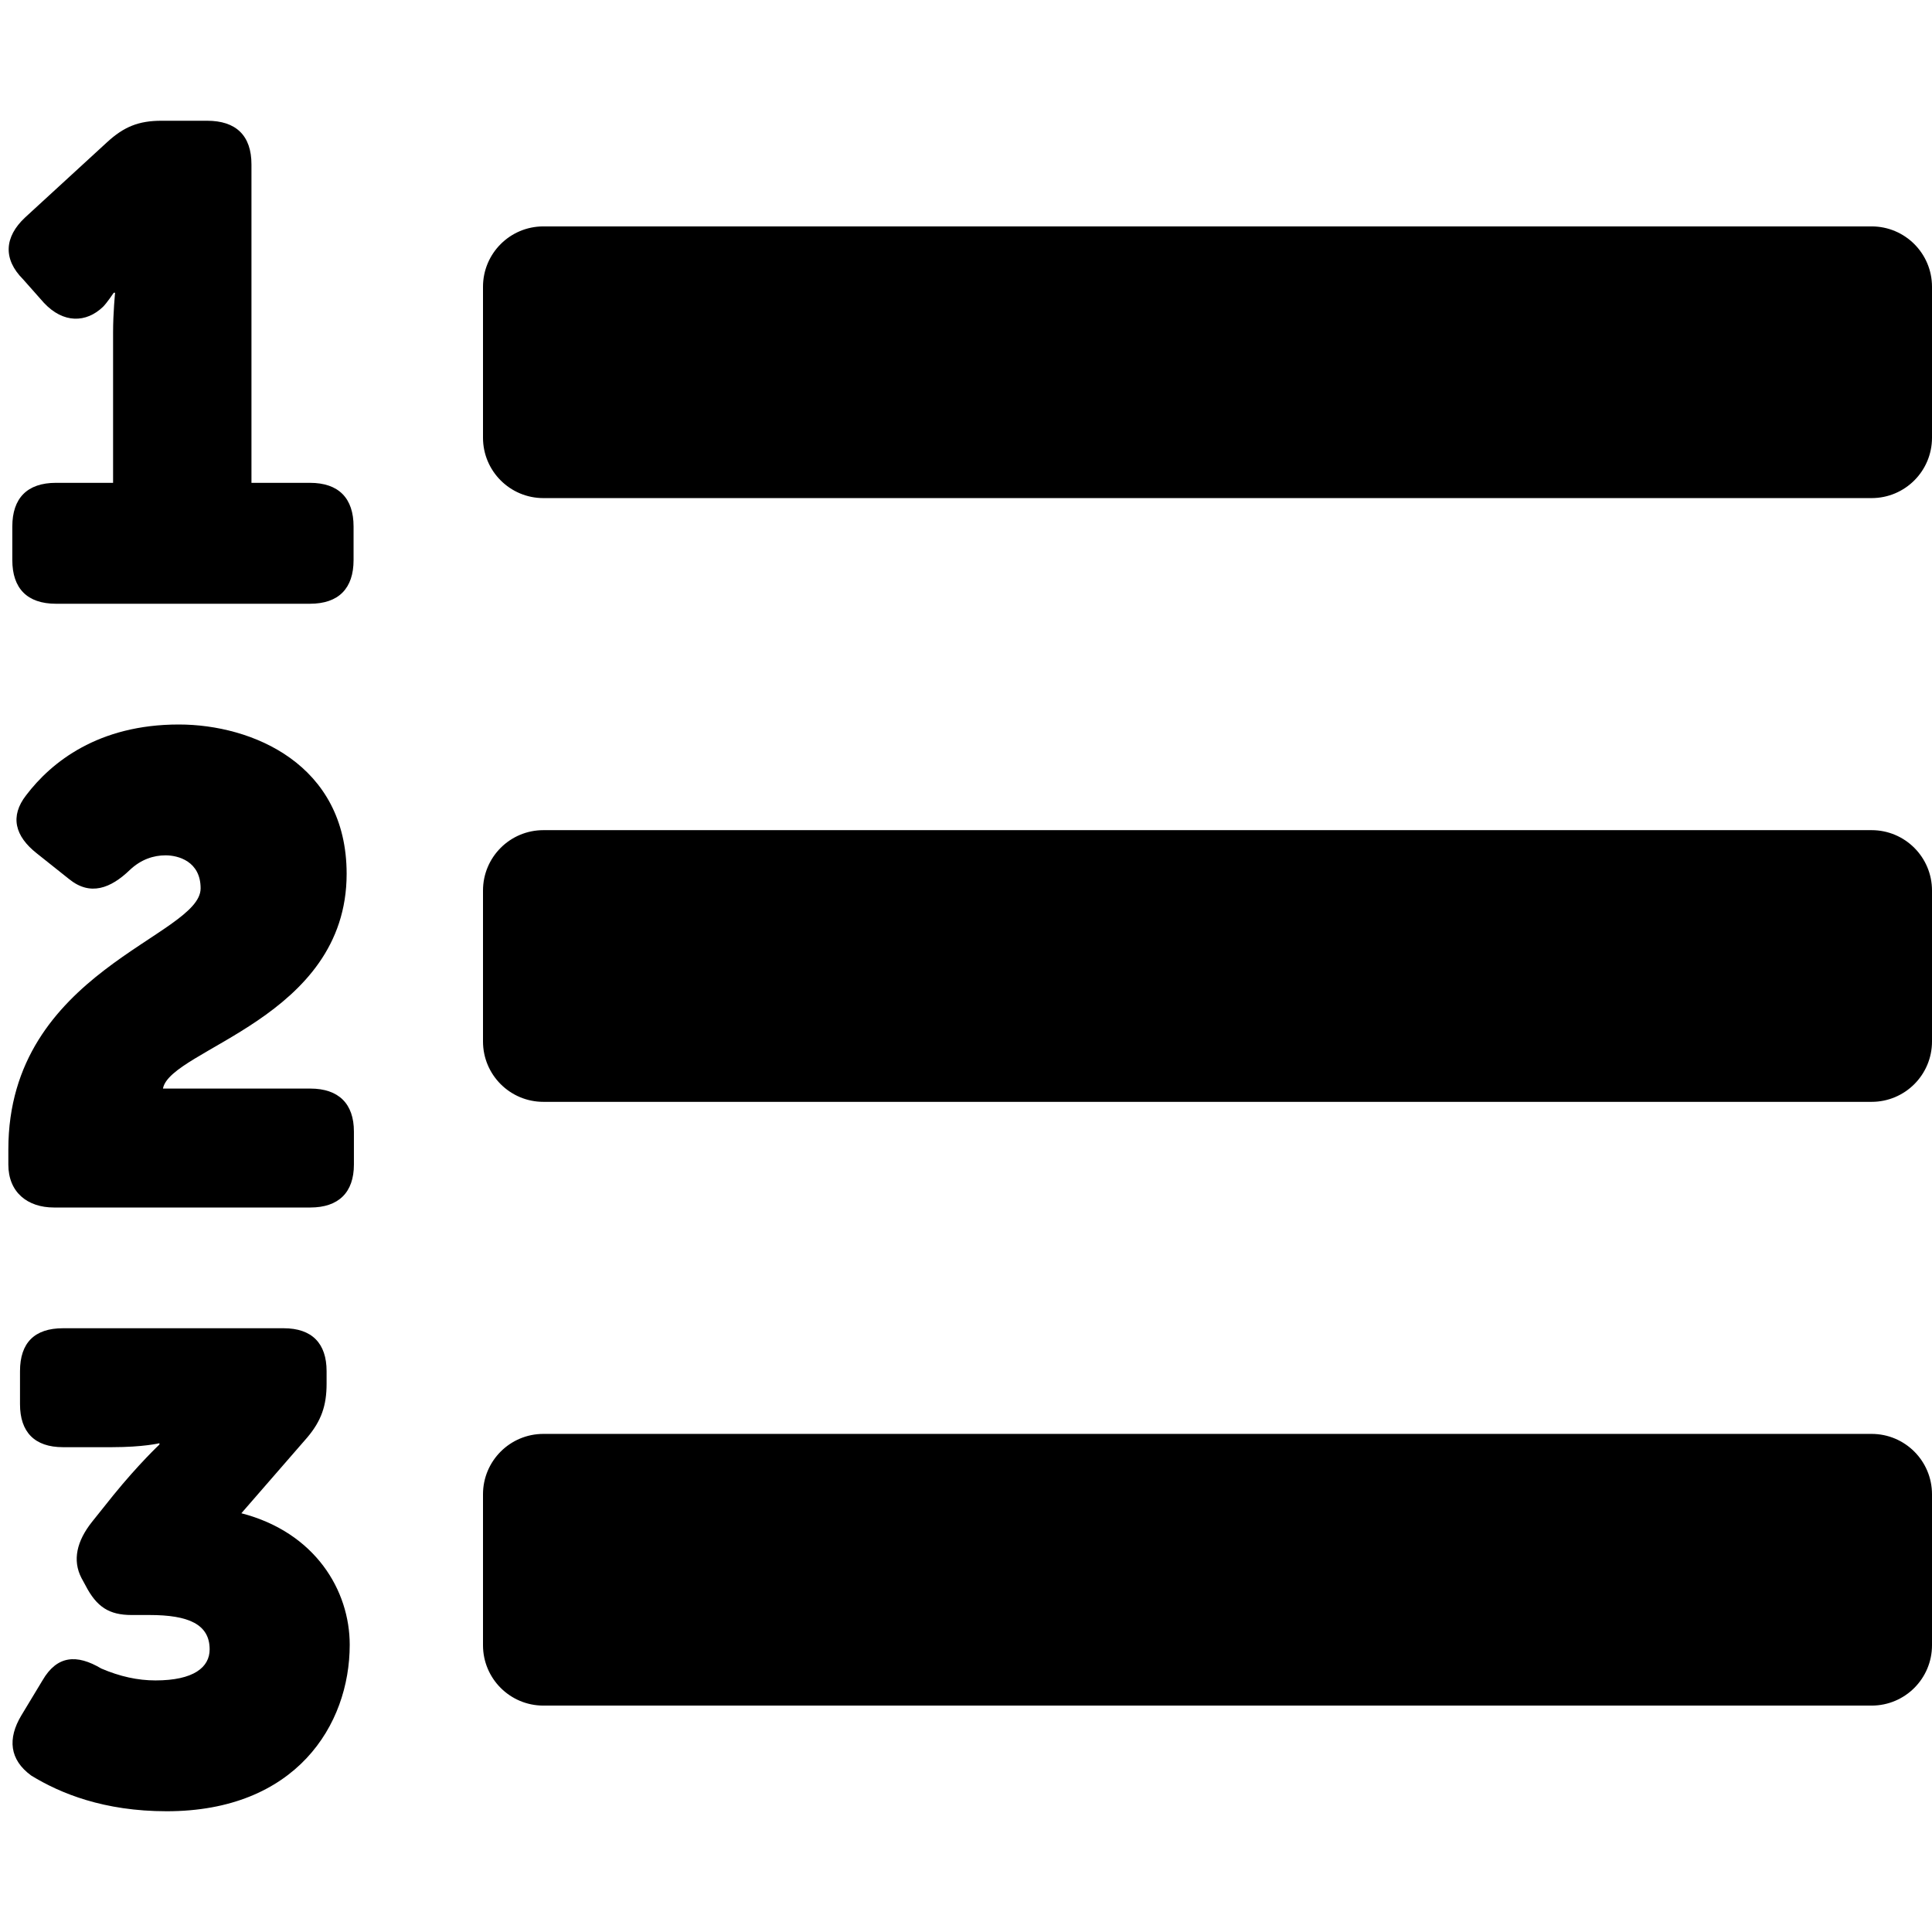
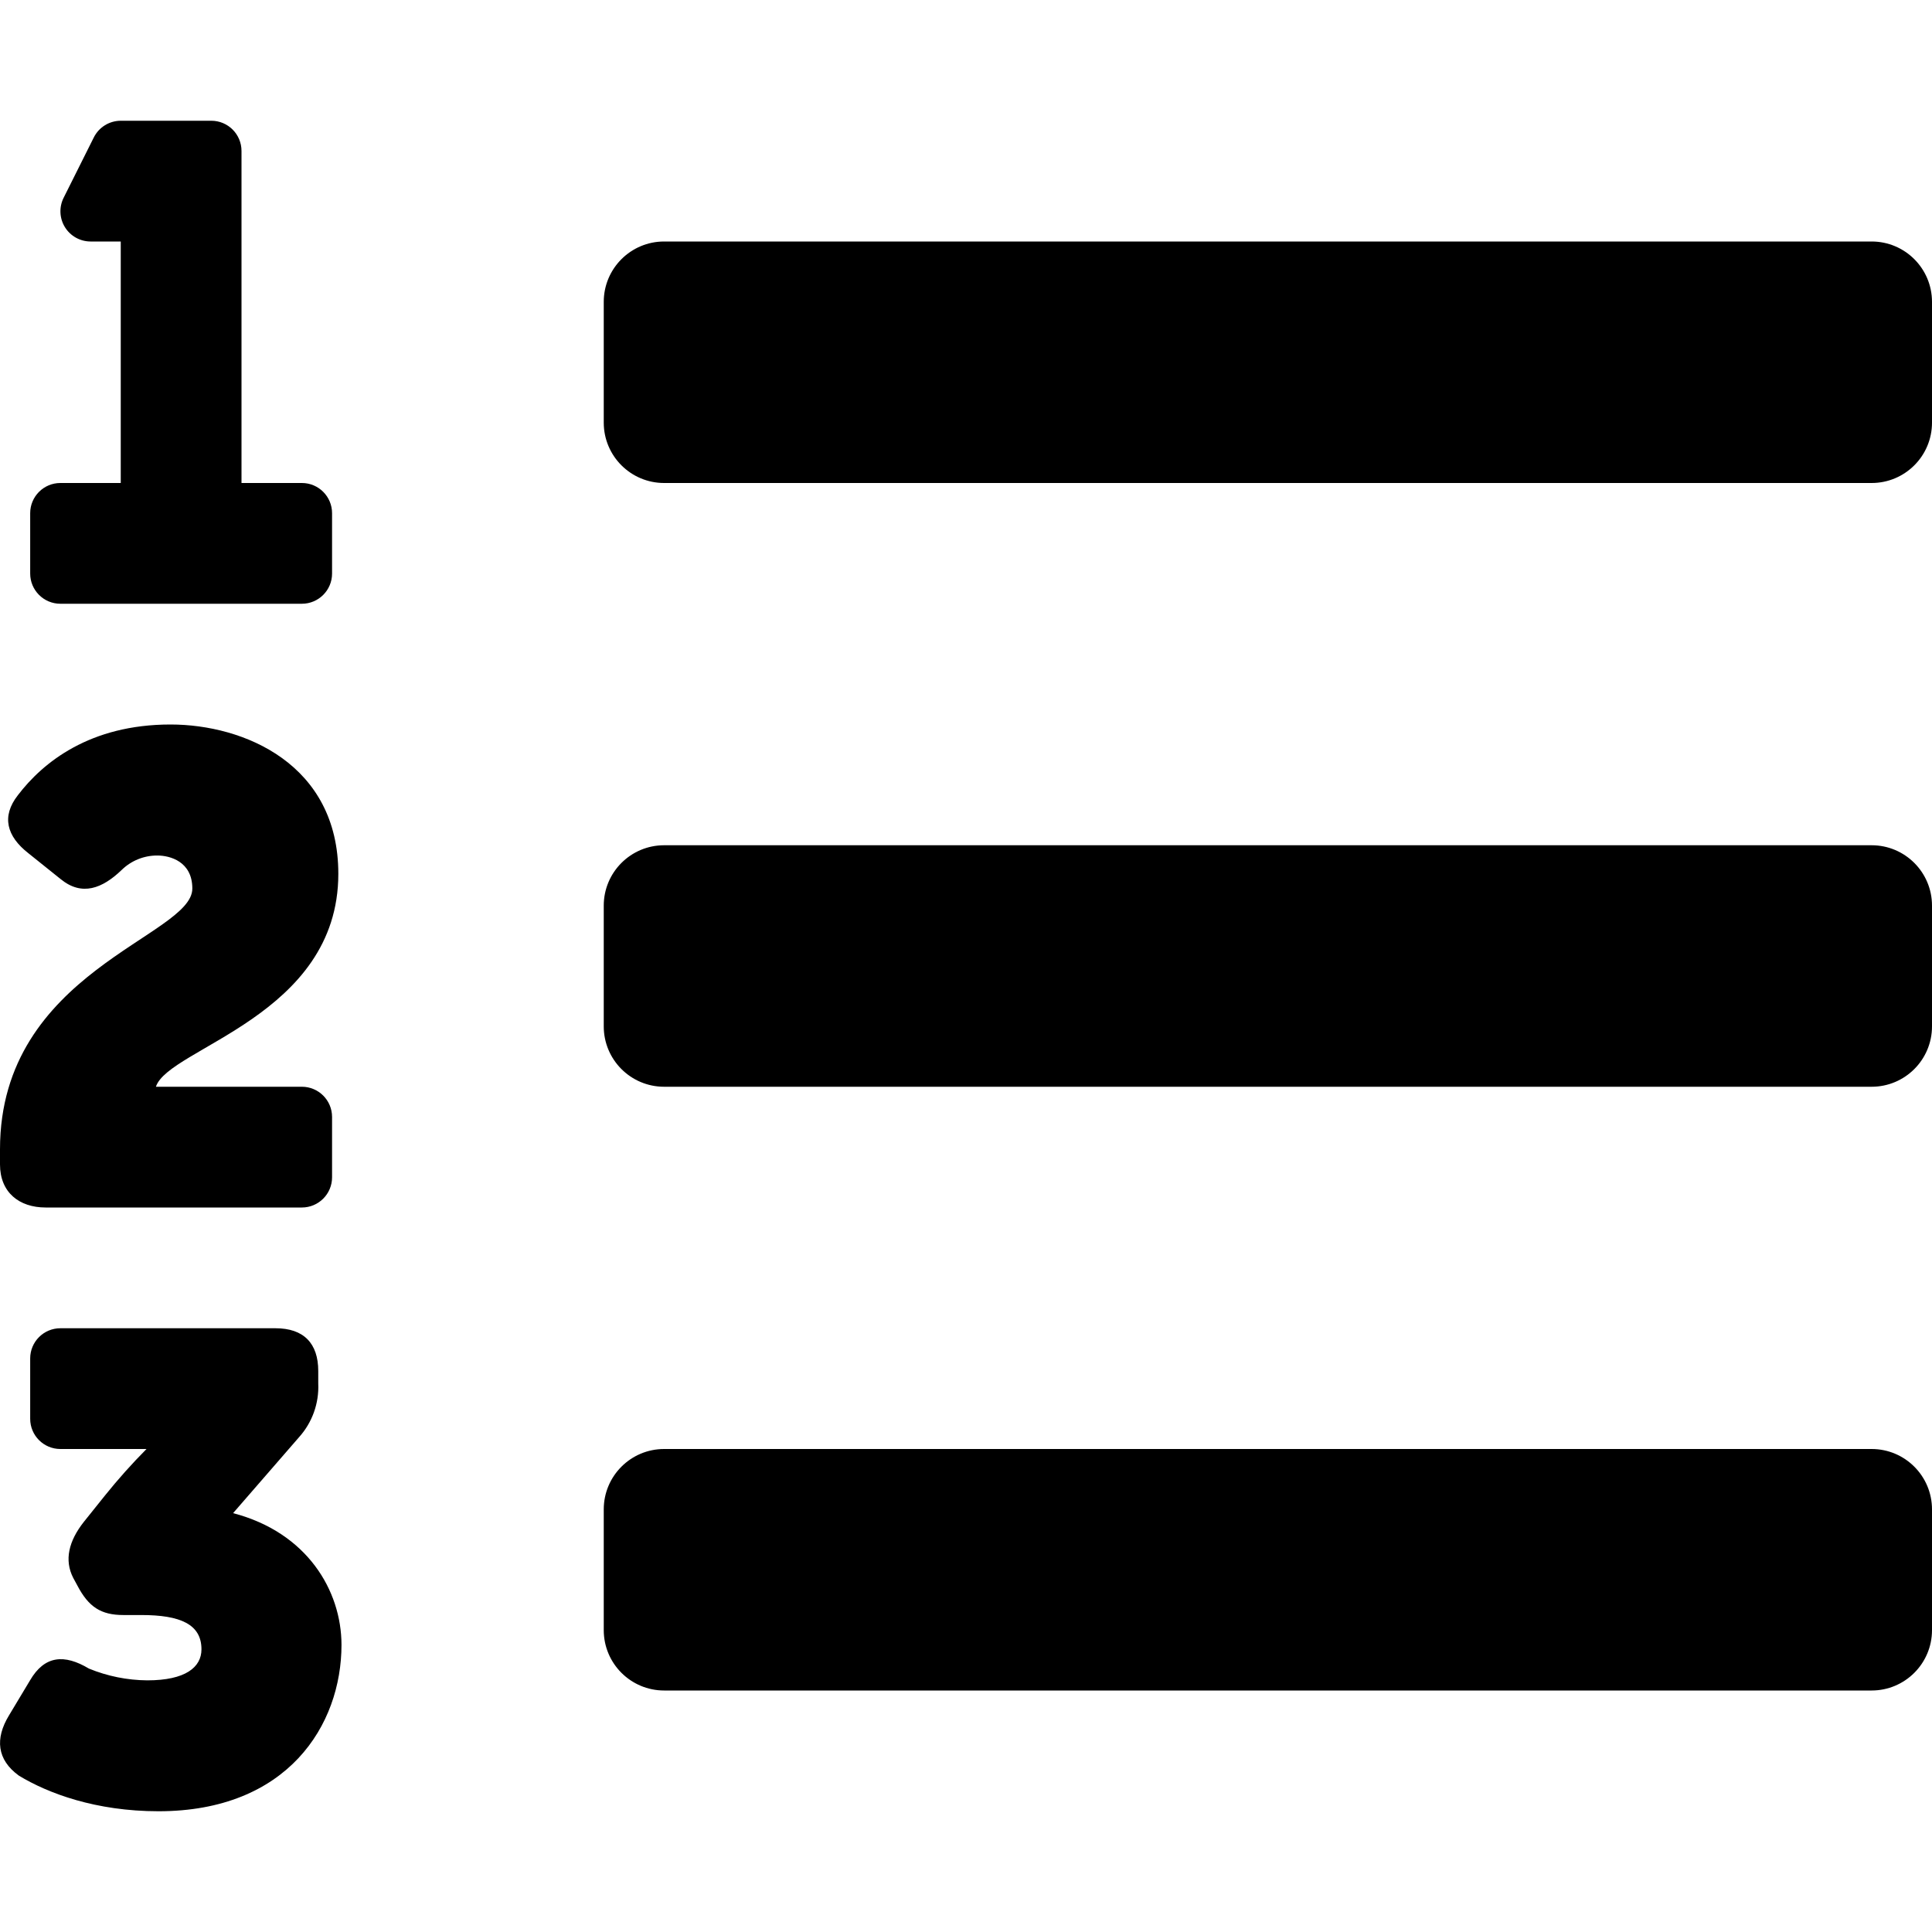
<svg xmlns="http://www.w3.org/2000/svg" viewBox="0 0 512 512">
-   <path d="M3.263 139.527c0-7.477 3.917-11.572 11.573-11.572h15.131V88.078c0-5.163.534-10.503.534-10.503h-.356s-1.779 2.67-2.848 3.738c-4.451 4.273-10.504 4.451-15.666-1.068l-5.518-6.231c-5.342-5.341-4.984-11.216.534-16.379l21.72-19.938C32.815 33.602 36.732 32 42.785 32H54.89c7.656 0 11.749 3.916 11.749 11.572v84.384h15.488c7.655 0 11.572 4.094 11.572 11.572v8.901c0 7.477-3.917 11.572-11.572 11.572H14.836c-7.656 0-11.573-4.095-11.573-11.572v-8.902zM2.211 304.591c0-47.278 50.955-56.383 50.955-69.165 0-7.18-5.954-8.755-9.28-8.755-3.153 0-6.479 1.051-9.455 3.852-5.079 4.903-10.507 7.004-16.111 2.451l-8.579-6.829c-5.779-4.553-7.18-9.805-2.803-15.409C13.592 201.981 26.025 192 47.387 192c19.437 0 44.476 10.506 44.476 39.573 0 38.347-46.753 46.402-48.679 56.909h39.049c7.529 0 11.557 4.027 11.557 11.382v8.755c0 7.354-4.028 11.382-11.557 11.382h-67.94c-7.005 0-12.083-4.028-12.083-11.382v-4.028zM5.654 454.61l5.603-9.28c3.853-6.654 9.105-7.004 15.584-3.152 4.903 2.101 9.63 3.152 14.359 3.152 10.155 0 14.358-3.502 14.358-8.23 0-6.654-5.604-9.106-15.934-9.106h-4.728c-5.954 0-9.28-2.101-12.258-7.88l-1.05-1.926c-2.451-4.728-1.226-9.806 2.801-14.884l5.604-7.004c6.829-8.405 12.257-13.483 12.257-13.483v-.35s-4.203 1.051-12.608 1.051H16.685c-7.53 0-11.383-4.028-11.383-11.382v-8.755c0-7.53 3.853-11.382 11.383-11.382h58.484c7.529 0 11.382 4.027 11.382 11.382v3.327c0 5.778-1.401 9.806-5.079 14.183l-17.509 20.137c19.611 5.078 28.716 20.487 28.716 34.845 0 21.363-14.358 44.126-48.503 44.126-16.636 0-28.192-4.728-35.896-9.455-5.779-4.202-6.304-9.805-2.626-15.934zM144 132h352c8.837 0 16-7.163 16-16V76c0-8.837-7.163-16-16-16H144c-8.837 0-16 7.163-16 16v40c0 8.837 7.163 16 16 16zm0 160h352c8.837 0 16-7.163 16-16v-40c0-8.837-7.163-16-16-16H144c-8.837 0-16 7.163-16 16v40c0 8.837 7.163 16 16 16zm0 160h352c8.837 0 16-7.163 16-16v-40c0-8.837-7.163-16-16-16H144c-8.837 0-16 7.163-16 16v40c0 8.837 7.163 16 16 16z" />
+   <path d="M61.77 401l17.5-20.15a19.92 19.92 0 0 0 5.07-14.19v-3.31C84.34 356 80.5 352 73 352H16a8 8 0 0 0-8 8v16a8 8 0 0 0 8 8h22.83a157.41 157.41 0 0 0-11 12.31l-5.61 7c-4 5.07-5.25 10.13-2.8 14.88l1.05 1.93c3 5.76 6.29 7.88 12.25 7.88h4.73c10.33 0 15.94 2.44 15.94 9.09 0 4.72-4.2 8.22-14.36 8.22a41.54 41.54 0 0 1-15.47-3.12c-6.49-3.88-11.74-3.5-15.6 3.12l-5.59 9.31c-3.72 6.13-3.19 11.72 2.63 15.94 7.71 4.69 20.38 9.44 37 9.44 34.16 0 48.5-22.75 48.5-44.12-.03-14.38-9.12-29.76-28.73-34.88zM496 224H176a16 16 0 0 0-16 16v32a16 16 0 0 0 16 16h320a16 16 0 0 0 16-16v-32a16 16 0 0 0-16-16zm0-160H176a16 16 0 0 0-16 16v32a16 16 0 0 0 16 16h320a16 16 0 0 0 16-16V80a16 16 0 0 0-16-16zm0 320H176a16 16 0 0 0-16 16v32a16 16 0 0 0 16 16h320a16 16 0 0 0 16-16v-32a16 16 0 0 0-16-16zM16 160h64a8 8 0 0 0 8-8v-16a8 8 0 0 0-8-8H64V40a8 8 0 0 0-8-8H32a8 8 0 0 0-7.14 4.42l-8 16A8 8 0 0 0 24 64h8v64H16a8 8 0 0 0-8 8v16a8 8 0 0 0 8 8zm-3.91 160H80a8 8 0 0 0 8-8v-16a8 8 0 0 0-8-8H41.32c3.29-10.29 48.34-18.68 48.34-56.44 0-29.06-25-39.56-44.47-39.56-21.36 0-33.8 10-40.46 18.75-4.37 5.59-3 10.84 2.8 15.37l8.58 6.88c5.61 4.56 11 2.47 16.12-2.44a13.44 13.44 0 0 1 9.46-3.84c3.33 0 9.28 1.56 9.28 8.75C51 248.19 0 257.31 0 304.59v4C0 316 5.08 320 12.09 320z" />
</svg>
